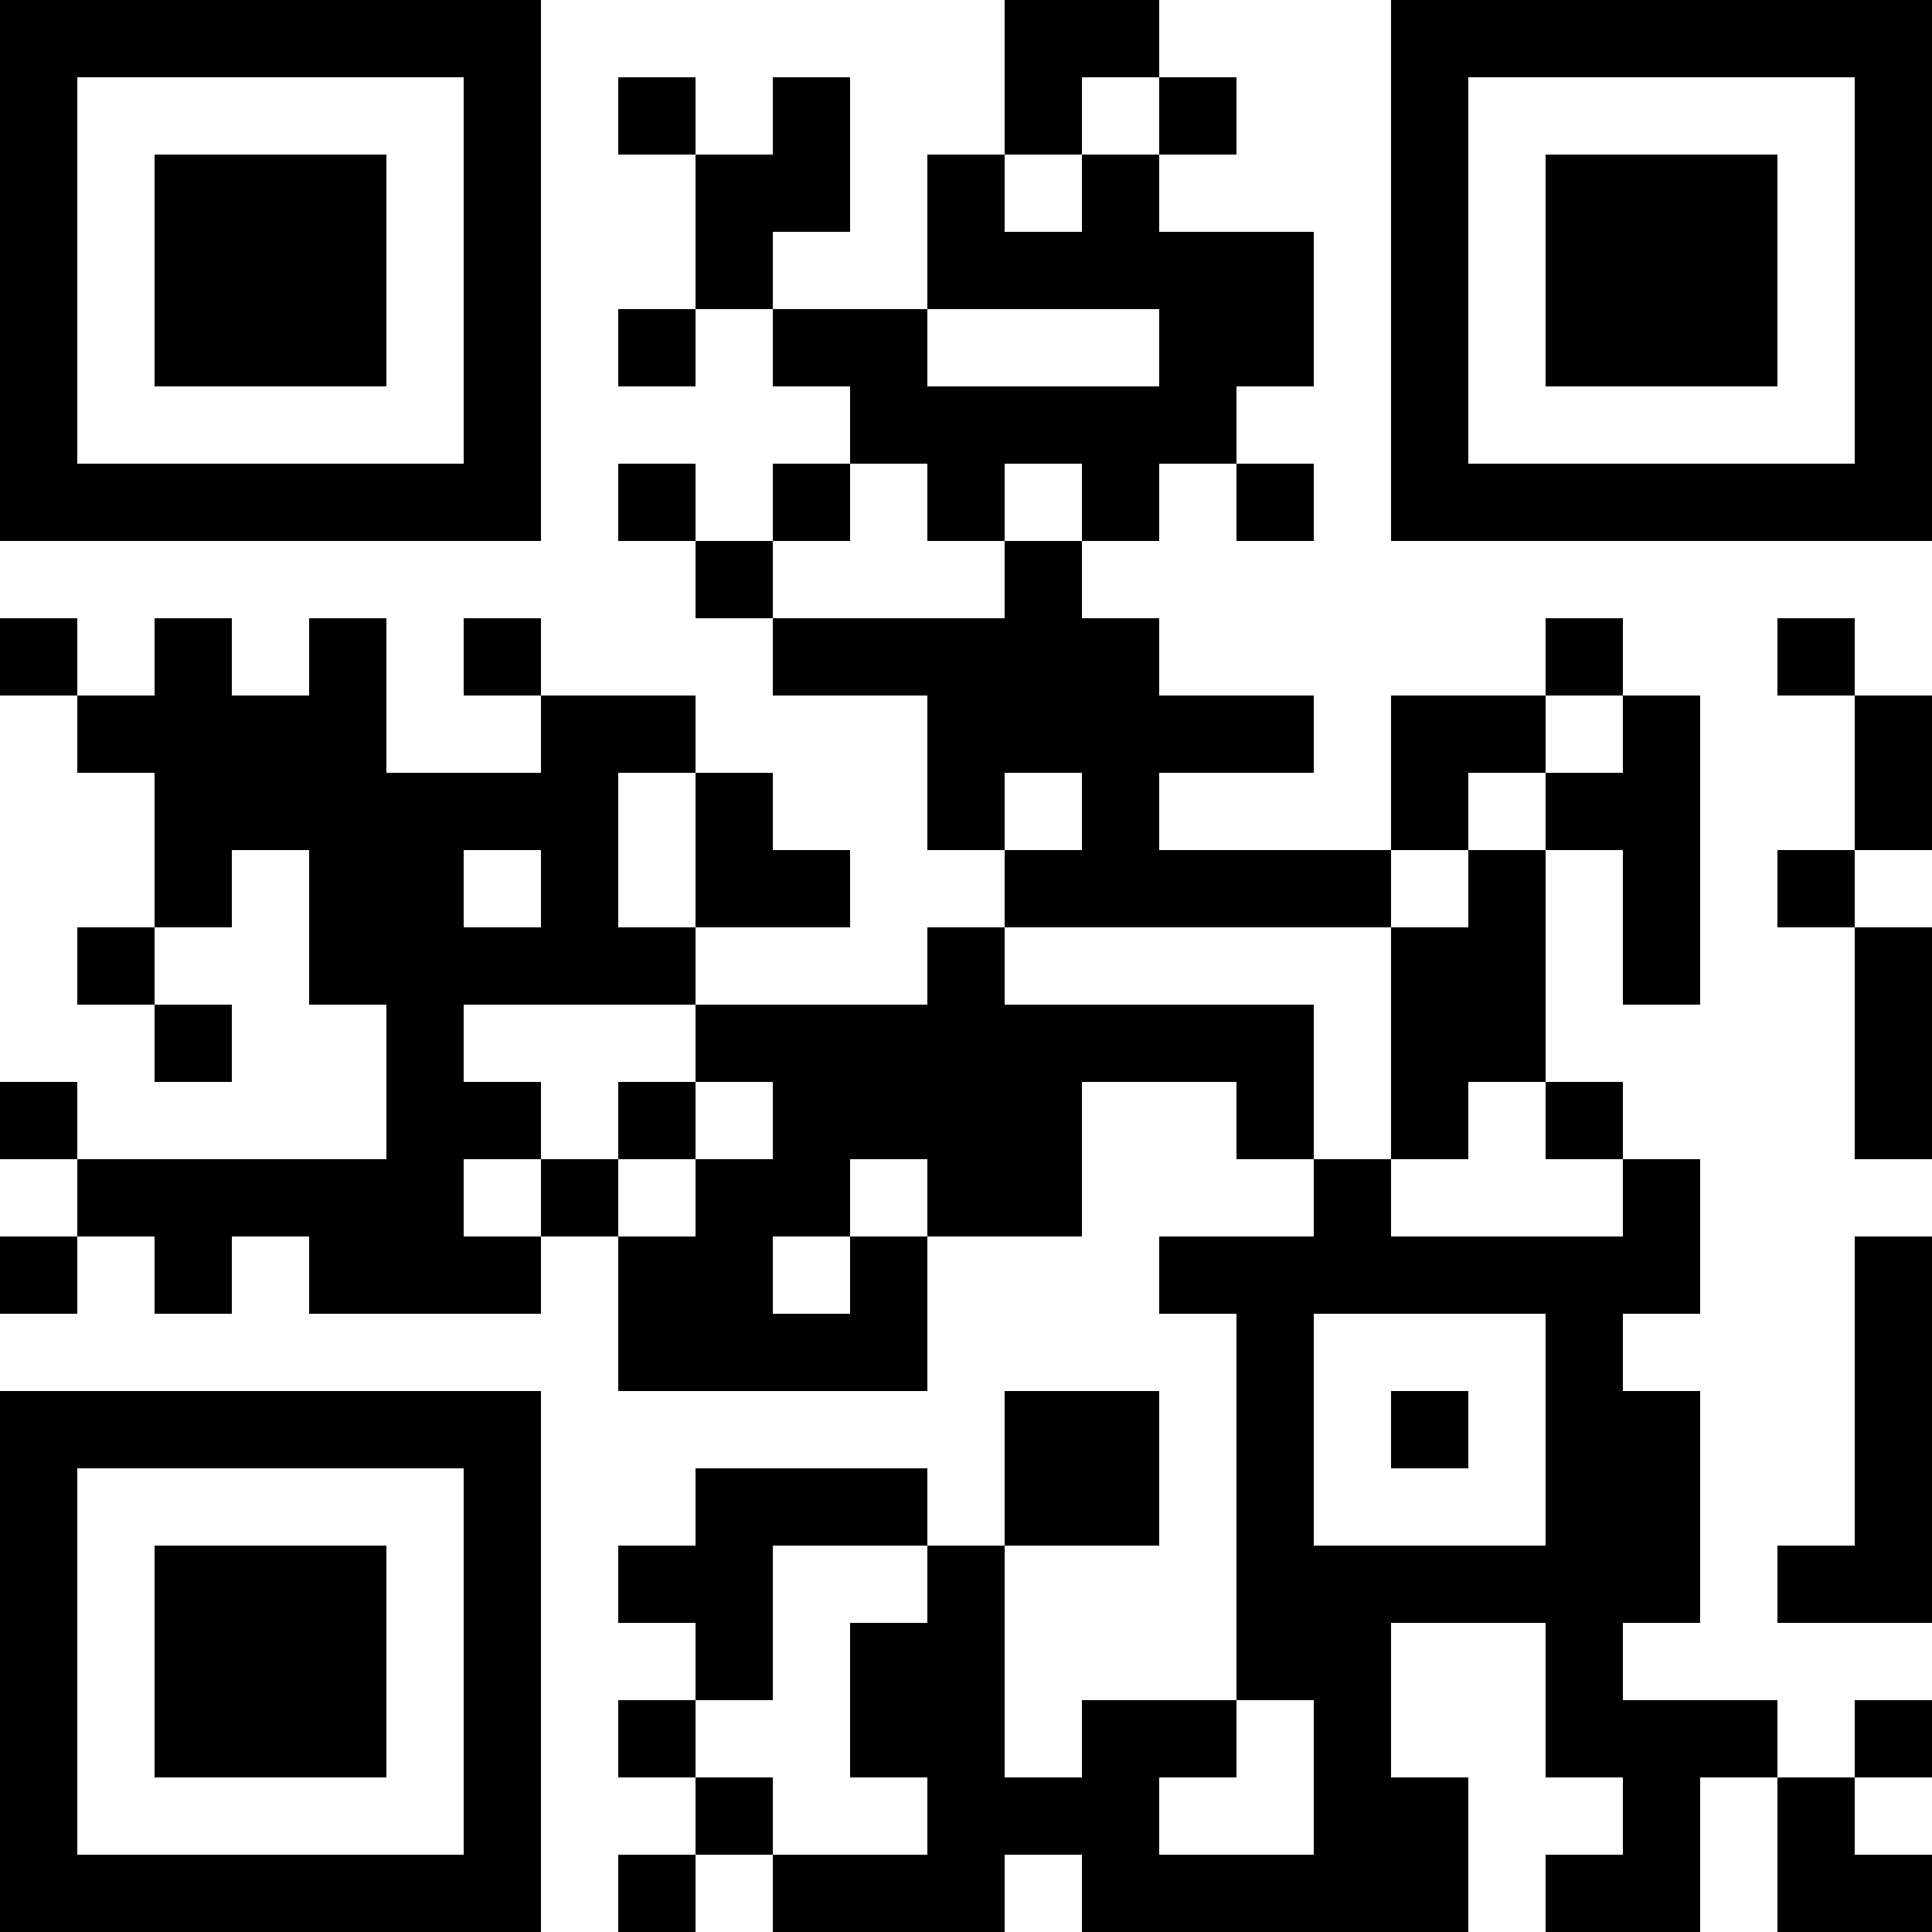
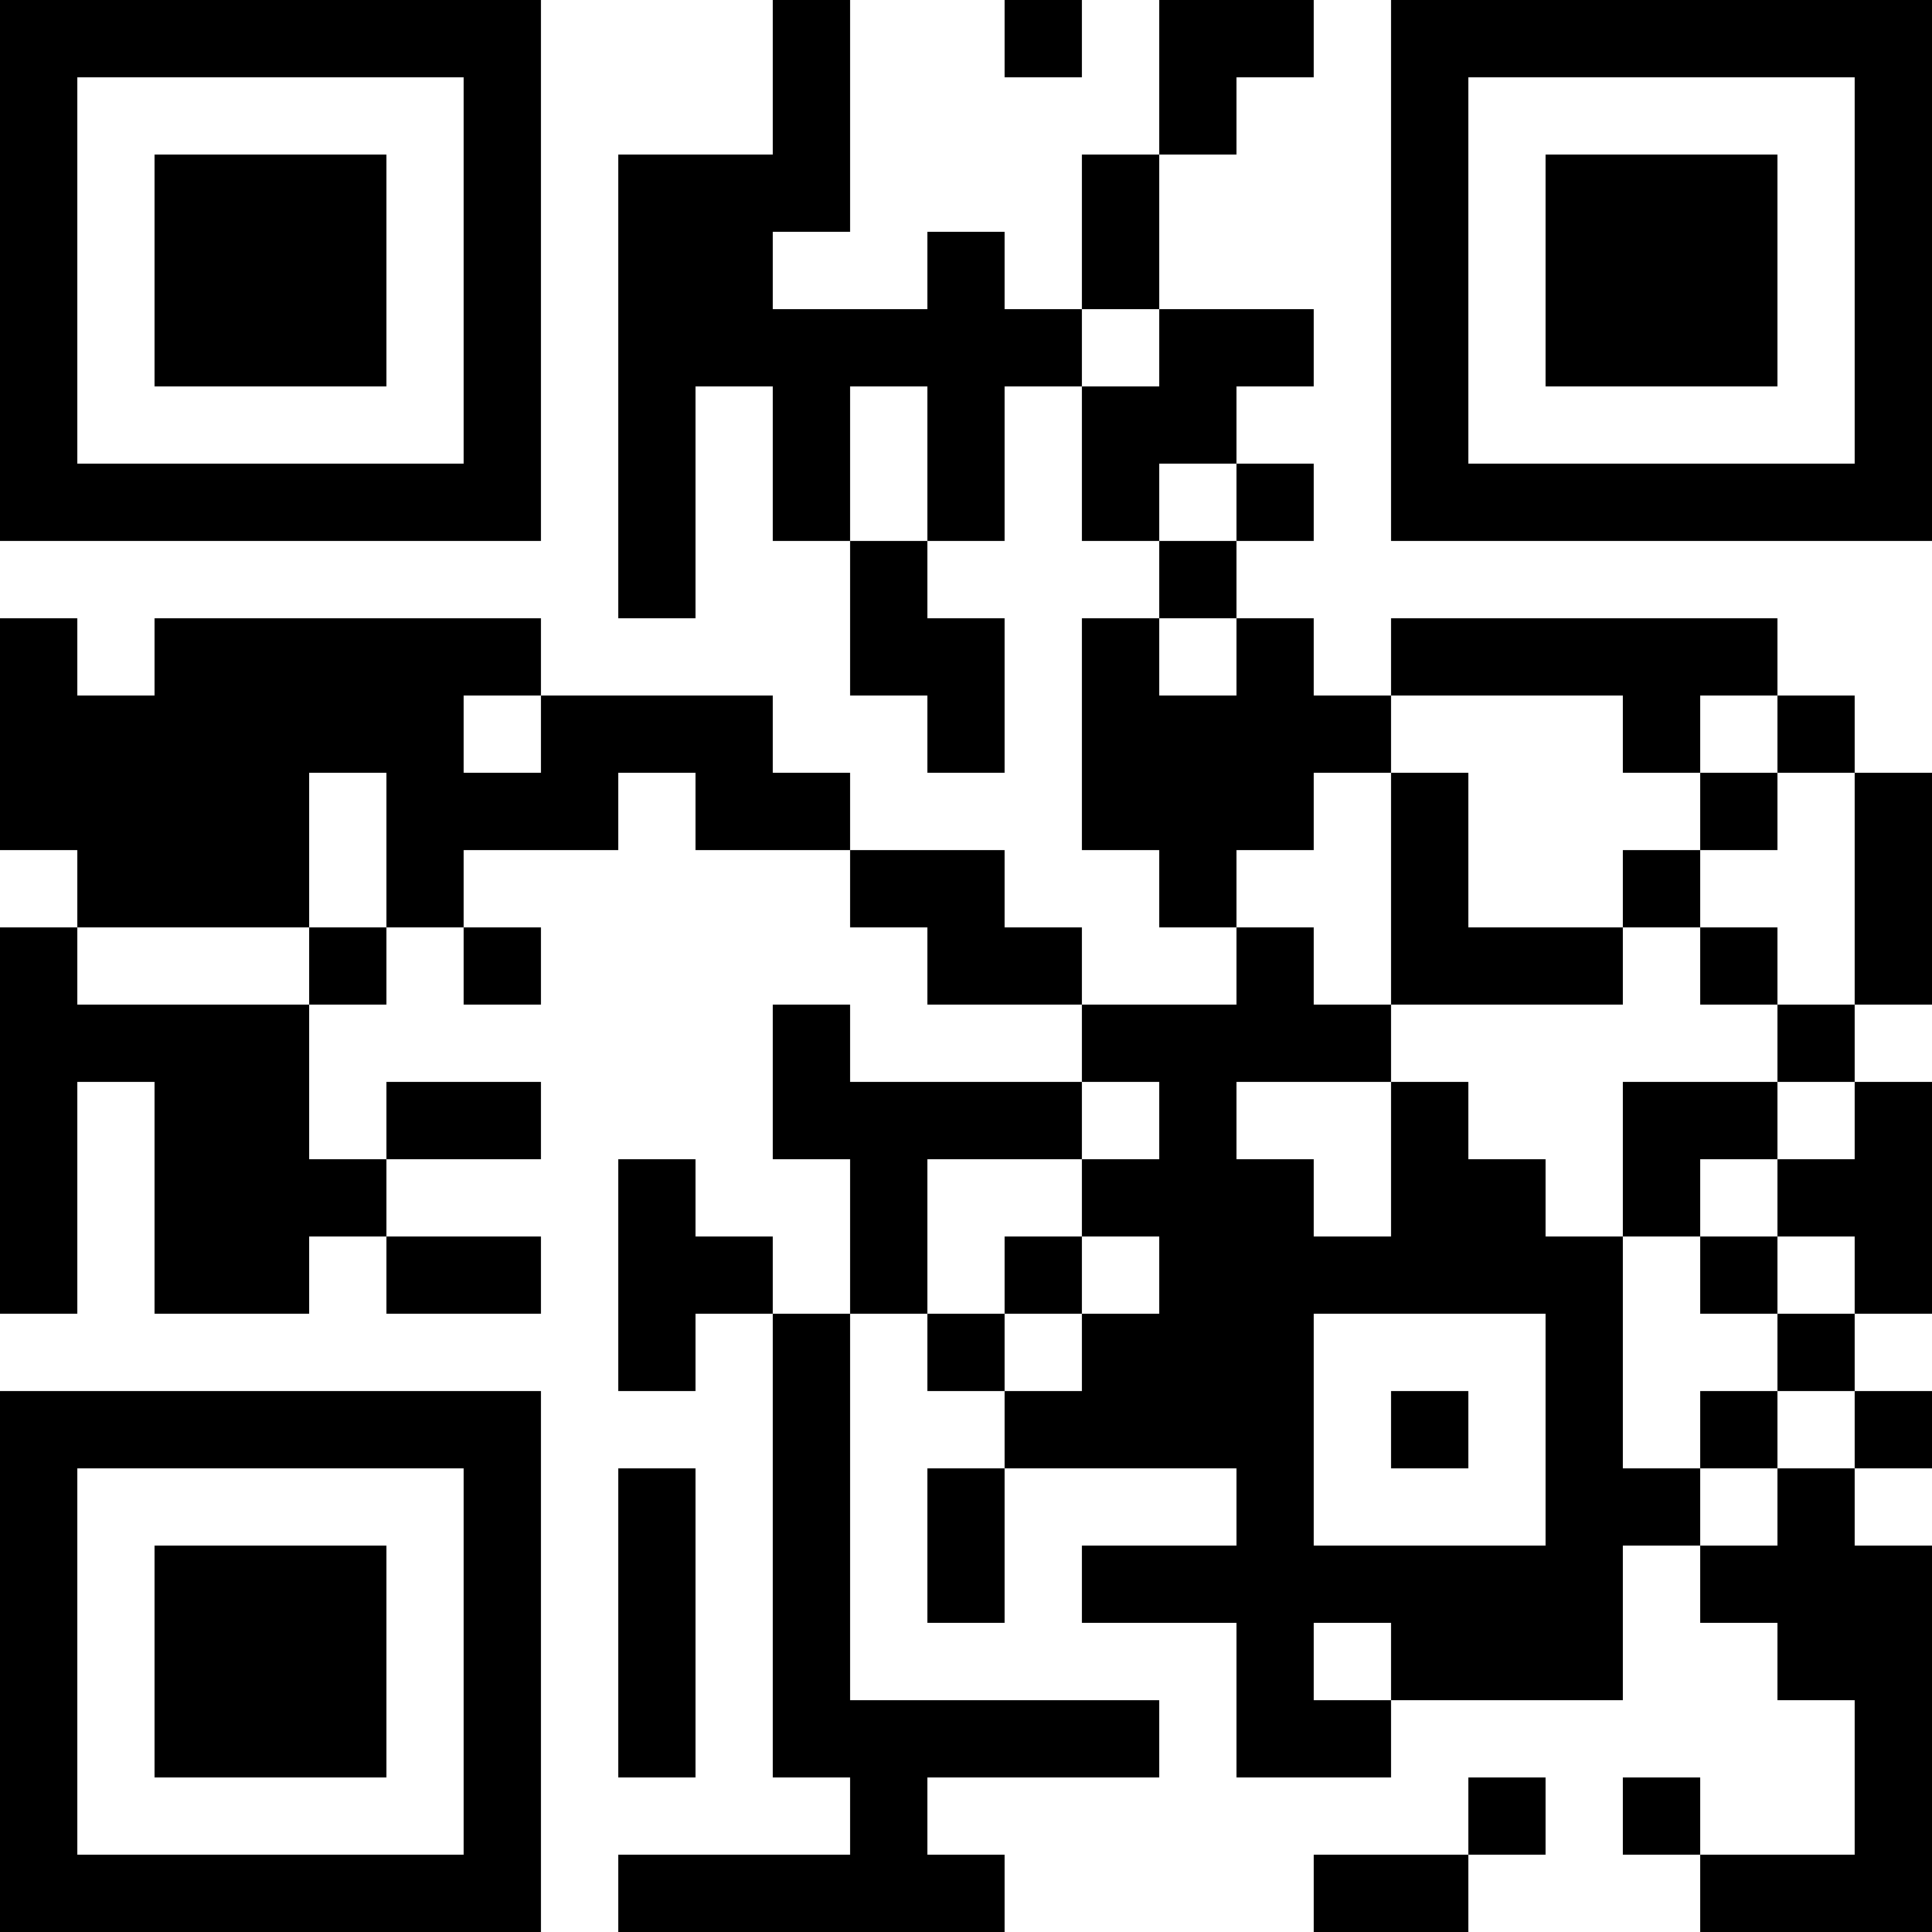
<svg xmlns="http://www.w3.org/2000/svg" version="1.1" width="200" height="200" viewBox="0 0 200 200">
  <rect x="0" y="0" width="200" height="200" fill="#ffffff" />
  <g transform="scale(8)">
    <g transform="translate(0,0)">
-       <path fill-rule="evenodd" d="M13 0L13 2L12 2L12 4L10 4L10 3L11 3L11 1L10 1L10 2L9 2L9 1L8 1L8 2L9 2L9 4L8 4L8 5L9 5L9 4L10 4L10 5L11 5L11 6L10 6L10 7L9 7L9 6L8 6L8 7L9 7L9 8L10 8L10 9L12 9L12 11L13 11L13 12L12 12L12 13L9 13L9 12L11 12L11 11L10 11L10 10L9 10L9 9L7 9L7 8L6 8L6 9L7 9L7 10L5 10L5 8L4 8L4 9L3 9L3 8L2 8L2 9L1 9L1 8L0 8L0 9L1 9L1 10L2 10L2 12L1 12L1 13L2 13L2 14L3 14L3 13L2 13L2 12L3 12L3 11L4 11L4 13L5 13L5 15L1 15L1 14L0 14L0 15L1 15L1 16L0 16L0 17L1 17L1 16L2 16L2 17L3 17L3 16L4 16L4 17L7 17L7 16L8 16L8 18L12 18L12 16L14 16L14 14L16 14L16 15L17 15L17 16L15 16L15 17L16 17L16 22L14 22L14 23L13 23L13 20L15 20L15 18L13 18L13 20L12 20L12 19L9 19L9 20L8 20L8 21L9 21L9 22L8 22L8 23L9 23L9 24L8 24L8 25L9 25L9 24L10 24L10 25L13 25L13 24L14 24L14 25L19 25L19 23L18 23L18 21L20 21L20 23L21 23L21 24L20 24L20 25L22 25L22 23L23 23L23 25L25 25L25 24L24 24L24 23L25 23L25 22L24 22L24 23L23 23L23 22L21 22L21 21L22 21L22 18L21 18L21 17L22 17L22 15L21 15L21 14L20 14L20 11L21 11L21 13L22 13L22 9L21 9L21 8L20 8L20 9L18 9L18 11L15 11L15 10L17 10L17 9L15 9L15 8L14 8L14 7L15 7L15 6L16 6L16 7L17 7L17 6L16 6L16 5L17 5L17 3L15 3L15 2L16 2L16 1L15 1L15 0ZM14 1L14 2L13 2L13 3L14 3L14 2L15 2L15 1ZM12 4L12 5L15 5L15 4ZM11 6L11 7L10 7L10 8L13 8L13 7L14 7L14 6L13 6L13 7L12 7L12 6ZM23 8L23 9L24 9L24 11L23 11L23 12L24 12L24 15L25 15L25 12L24 12L24 11L25 11L25 9L24 9L24 8ZM20 9L20 10L19 10L19 11L18 11L18 12L13 12L13 13L17 13L17 15L18 15L18 16L21 16L21 15L20 15L20 14L19 14L19 15L18 15L18 12L19 12L19 11L20 11L20 10L21 10L21 9ZM8 10L8 12L9 12L9 10ZM13 10L13 11L14 11L14 10ZM6 11L6 12L7 12L7 11ZM6 13L6 14L7 14L7 15L6 15L6 16L7 16L7 15L8 15L8 16L9 16L9 15L10 15L10 14L9 14L9 13ZM8 14L8 15L9 15L9 14ZM11 15L11 16L10 16L10 17L11 17L11 16L12 16L12 15ZM24 16L24 20L23 20L23 21L25 21L25 16ZM17 17L17 20L20 20L20 17ZM18 18L18 19L19 19L19 18ZM10 20L10 22L9 22L9 23L10 23L10 24L12 24L12 23L11 23L11 21L12 21L12 20ZM16 22L16 23L15 23L15 24L17 24L17 22ZM0 0L0 7L7 7L7 0ZM1 1L1 6L6 6L6 1ZM2 2L2 5L5 5L5 2ZM18 0L18 7L25 7L25 0ZM19 1L19 6L24 6L24 1ZM20 2L20 5L23 5L23 2ZM0 18L0 25L7 25L7 18ZM1 19L1 24L6 24L6 19ZM2 20L2 23L5 23L5 20Z" fill="#000000" />
+       <path fill-rule="evenodd" d="M10 0L10 2L8 2L8 8L9 8L9 5L10 5L10 7L11 7L11 9L12 9L12 10L13 10L13 8L12 8L12 7L13 7L13 5L14 5L14 7L15 7L15 8L14 8L14 11L15 11L15 12L16 12L16 13L14 13L14 12L13 12L13 11L11 11L11 10L10 10L10 9L7 9L7 8L2 8L2 9L1 9L1 8L0 8L0 11L1 11L1 12L0 12L0 17L1 17L1 14L2 14L2 17L4 17L4 16L5 16L5 17L7 17L7 16L5 16L5 15L7 15L7 14L5 14L5 15L4 15L4 13L5 13L5 12L6 12L6 13L7 13L7 12L6 12L6 11L8 11L8 10L9 10L9 11L11 11L11 12L12 12L12 13L14 13L14 14L11 14L11 13L10 13L10 15L11 15L11 17L10 17L10 16L9 16L9 15L8 15L8 18L9 18L9 17L10 17L10 23L11 23L11 24L8 24L8 25L13 25L13 24L12 24L12 23L15 23L15 22L11 22L11 17L12 17L12 18L13 18L13 19L12 19L12 21L13 21L13 19L16 19L16 20L14 20L14 21L16 21L16 23L18 23L18 22L21 22L21 20L22 20L22 21L23 21L23 22L24 22L24 24L22 24L22 23L21 23L21 24L22 24L22 25L25 25L25 20L24 20L24 19L25 19L25 18L24 18L24 17L25 17L25 14L24 14L24 13L25 13L25 10L24 10L24 9L23 9L23 8L18 8L18 9L17 9L17 8L16 8L16 7L17 7L17 6L16 6L16 5L17 5L17 4L15 4L15 2L16 2L16 1L17 1L17 0L15 0L15 2L14 2L14 4L13 4L13 3L12 3L12 4L10 4L10 3L11 3L11 0ZM13 0L13 1L14 1L14 0ZM14 4L14 5L15 5L15 4ZM11 5L11 7L12 7L12 5ZM15 6L15 7L16 7L16 6ZM15 8L15 9L16 9L16 8ZM6 9L6 10L7 10L7 9ZM18 9L18 10L17 10L17 11L16 11L16 12L17 12L17 13L18 13L18 14L16 14L16 15L17 15L17 16L18 16L18 14L19 14L19 15L20 15L20 16L21 16L21 19L22 19L22 20L23 20L23 19L24 19L24 18L23 18L23 17L24 17L24 16L23 16L23 15L24 15L24 14L23 14L23 13L24 13L24 10L23 10L23 9L22 9L22 10L21 10L21 9ZM4 10L4 12L1 12L1 13L4 13L4 12L5 12L5 10ZM18 10L18 13L21 13L21 12L22 12L22 13L23 13L23 12L22 12L22 11L23 11L23 10L22 10L22 11L21 11L21 12L19 12L19 10ZM14 14L14 15L12 15L12 17L13 17L13 18L14 18L14 17L15 17L15 16L14 16L14 15L15 15L15 14ZM21 14L21 16L22 16L22 17L23 17L23 16L22 16L22 15L23 15L23 14ZM13 16L13 17L14 17L14 16ZM17 17L17 20L20 20L20 17ZM18 18L18 19L19 19L19 18ZM22 18L22 19L23 19L23 18ZM8 19L8 23L9 23L9 19ZM17 21L17 22L18 22L18 21ZM19 23L19 24L17 24L17 25L19 25L19 24L20 24L20 23ZM0 0L0 7L7 7L7 0ZM1 1L1 6L6 6L6 1ZM2 2L2 5L5 5L5 2ZM18 0L18 7L25 7L25 0ZM19 1L19 6L24 6L24 1ZM20 2L20 5L23 5L23 2ZM0 18L0 25L7 25L7 18ZM1 19L1 24L6 24L6 19ZM2 20L2 23L5 23L5 20Z" fill="#000000" />
    </g>
  </g>
</svg>
